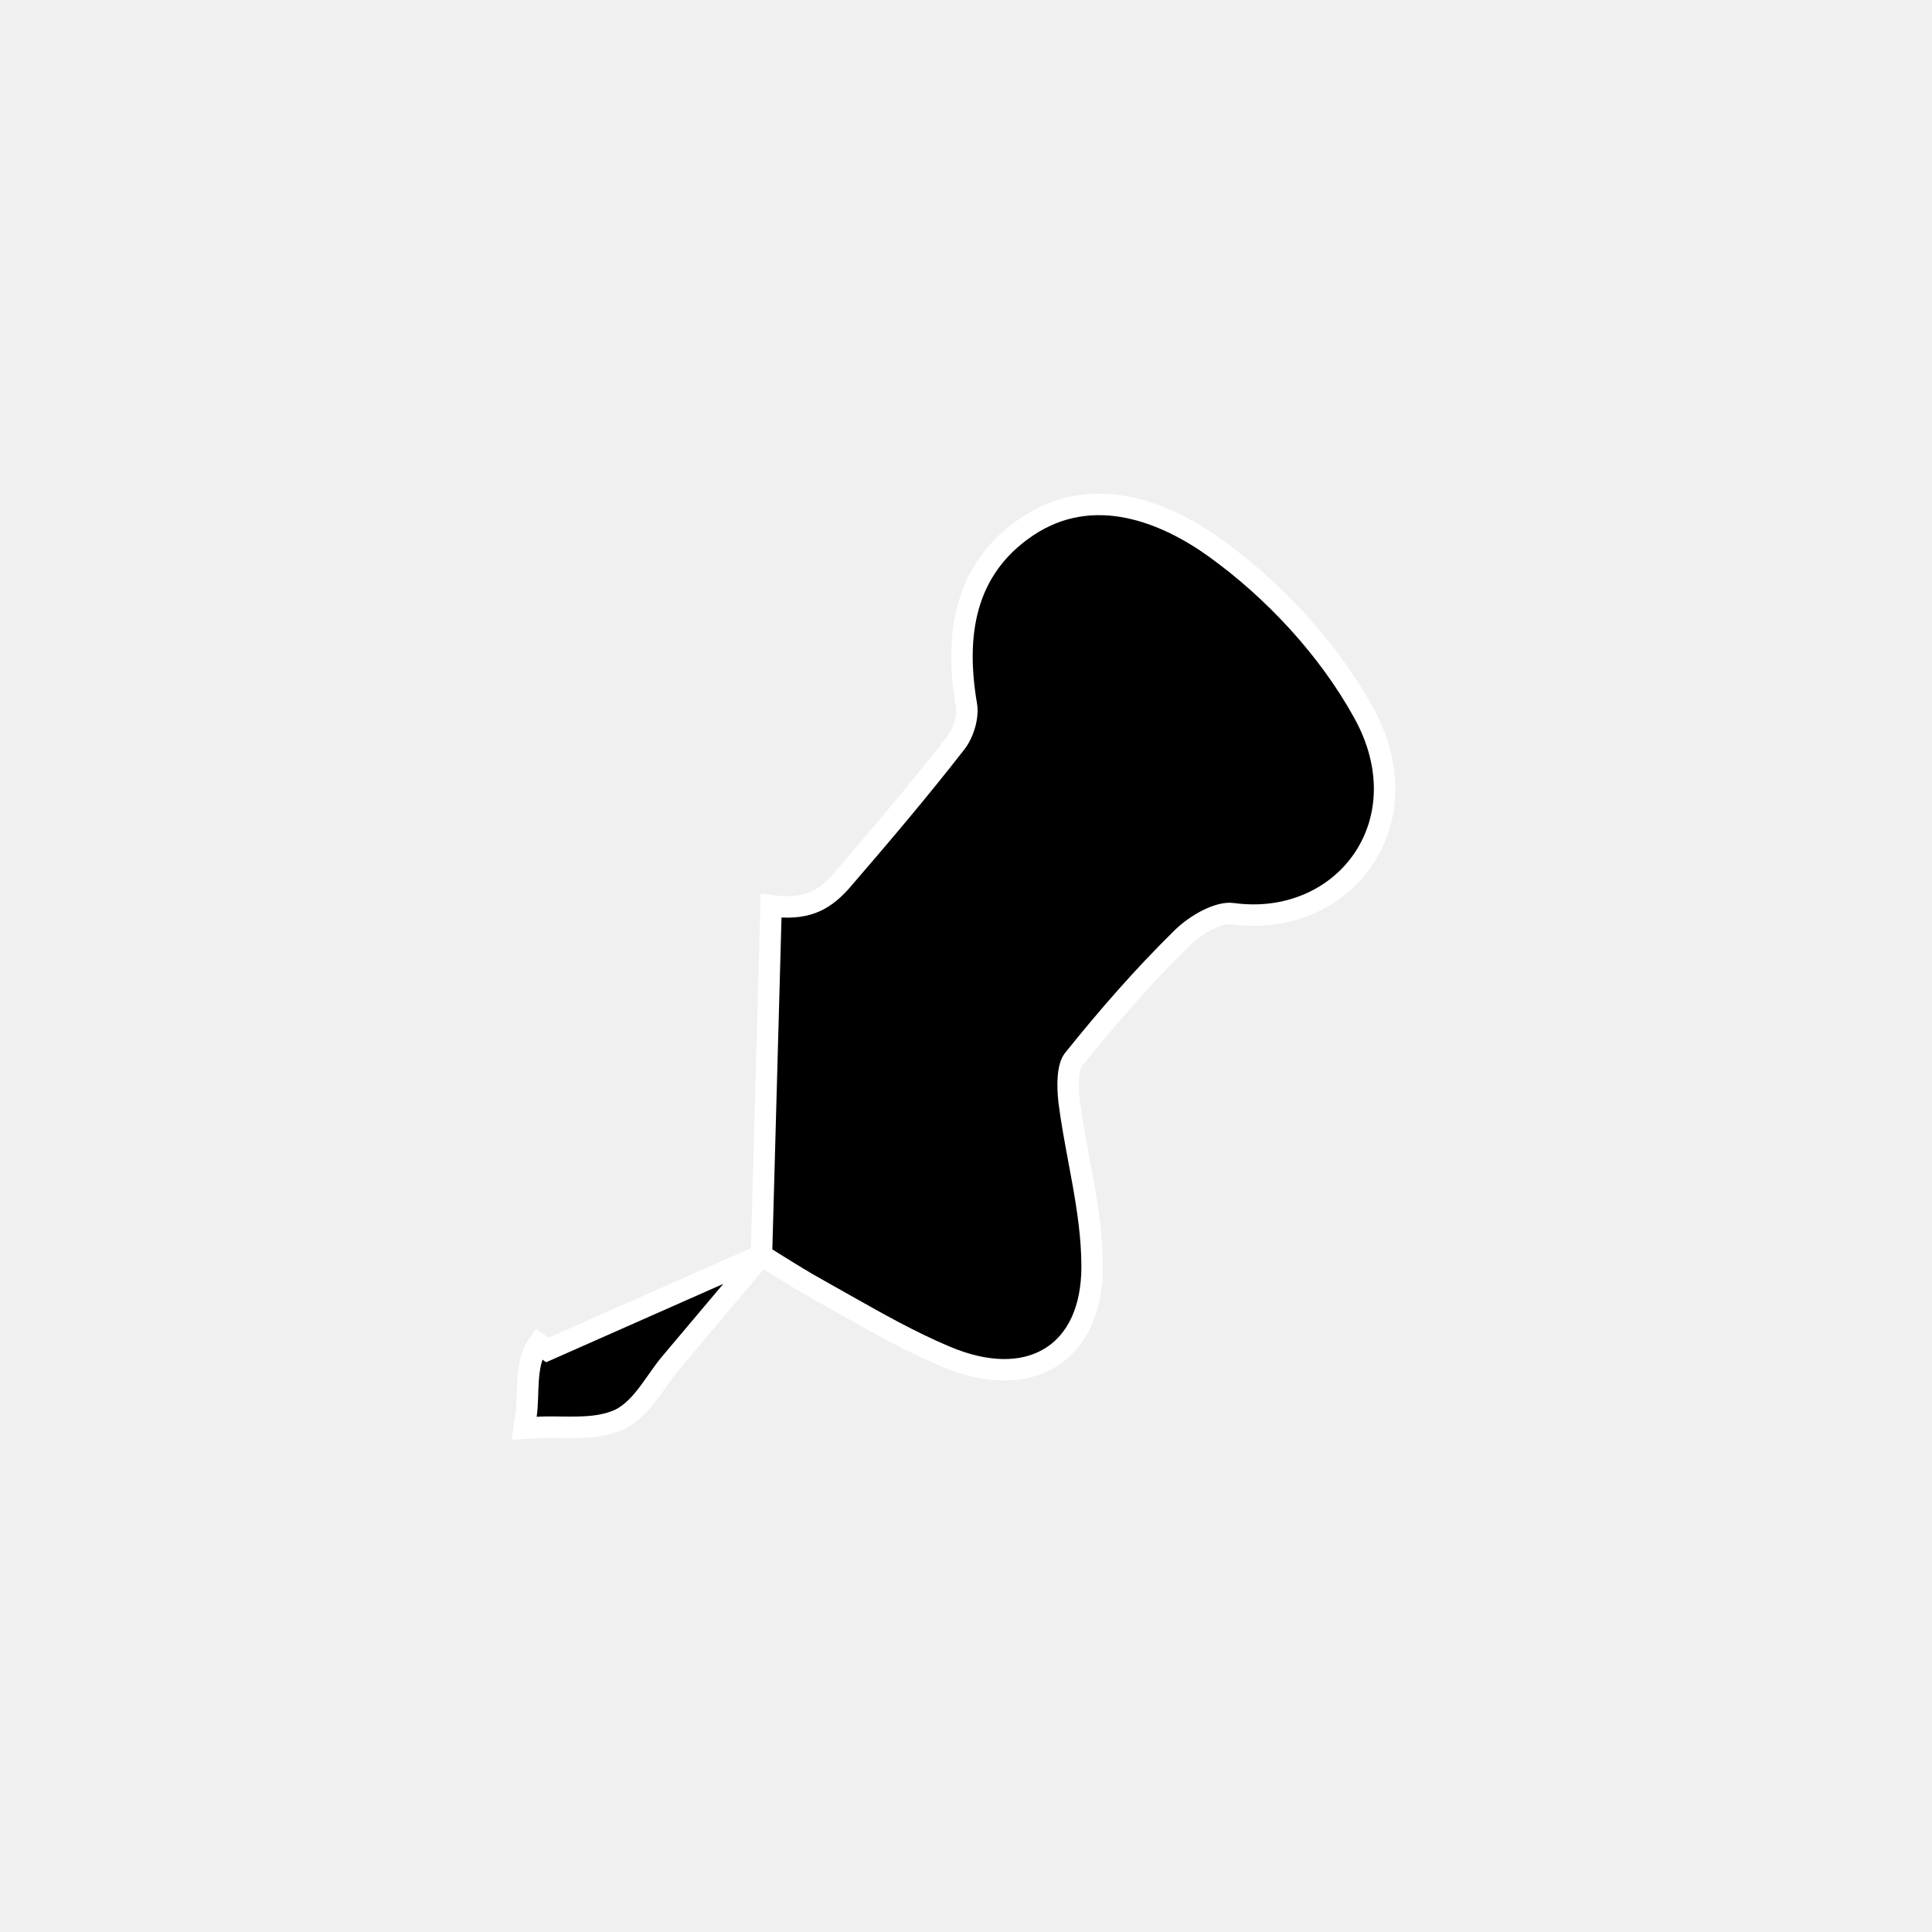
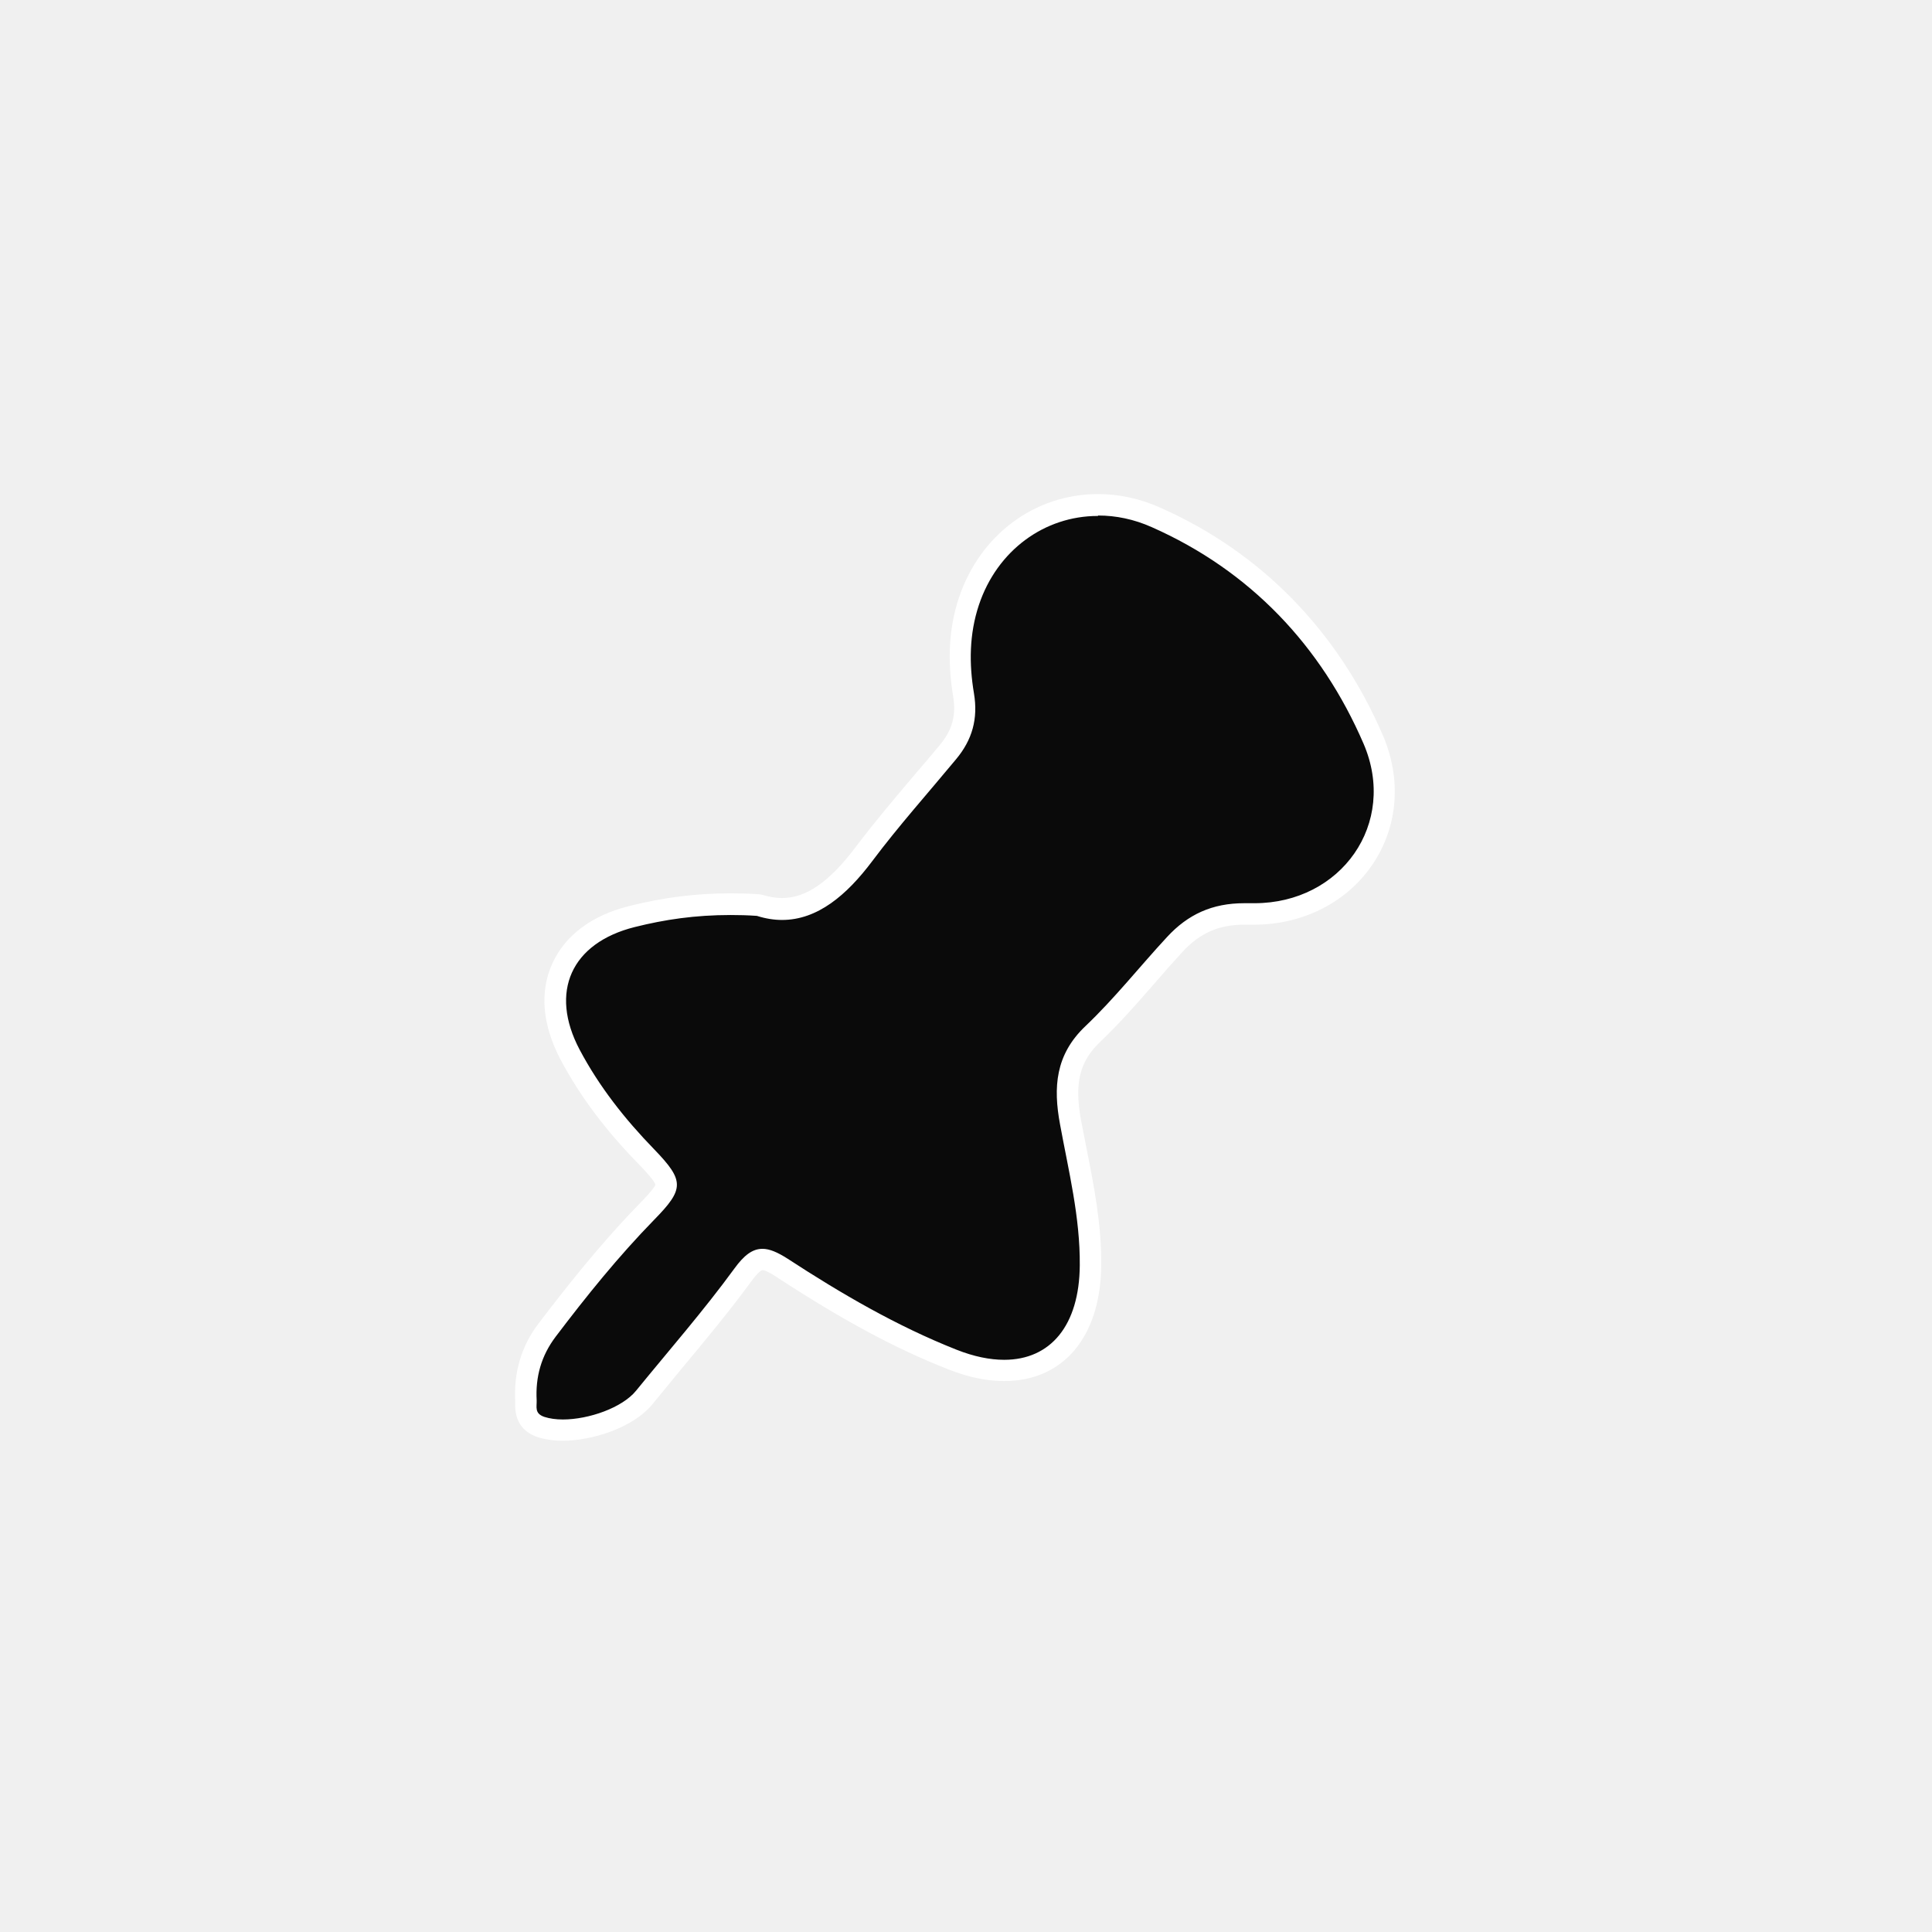
<svg xmlns="http://www.w3.org/2000/svg" width="90" height="90" viewBox="0 0 90 90" fill="none">
-   <path d="M35.471 58.475C34.01 60.21 32.651 61.823 31.27 63.459L31.268 63.462C31.041 63.726 30.846 64.003 30.637 64.3C30.51 64.481 30.378 64.668 30.231 64.865C29.872 65.344 29.438 65.846 28.861 66.126L28.849 66.132L28.849 66.132C28.229 66.412 27.54 66.475 26.897 66.487C26.637 66.493 26.373 66.49 26.118 66.487C26.055 66.486 25.994 66.485 25.933 66.484C25.617 66.481 25.317 66.481 25.03 66.499L24.418 66.537L24.505 65.929C24.539 65.695 24.553 65.439 24.564 65.161C24.567 65.09 24.57 65.016 24.572 64.941C24.579 64.734 24.587 64.516 24.601 64.307C24.639 63.746 24.73 63.105 25.091 62.597C25.091 62.597 25.091 62.597 25.091 62.597L25.499 62.887L35.471 58.475ZM35.471 58.475C35.66 58.592 35.846 58.708 36.03 58.823C36.763 59.28 37.462 59.717 38.181 60.112C38.547 60.315 38.913 60.523 39.281 60.732C40.829 61.608 42.409 62.503 44.068 63.199C45.922 63.98 47.632 64.026 48.905 63.259C50.191 62.485 50.875 60.978 50.875 59.002C50.875 57.686 50.681 56.374 50.453 55.088C50.389 54.729 50.322 54.373 50.256 54.02C50.084 53.096 49.915 52.189 49.799 51.275C49.763 50.916 49.742 50.517 49.772 50.156C49.804 49.783 49.885 49.52 49.996 49.373C51.583 47.393 53.24 45.492 55.042 43.718L55.045 43.716C55.357 43.404 55.794 43.081 56.248 42.853C56.715 42.619 57.128 42.521 57.416 42.562L57.419 42.563C59.977 42.91 62.232 41.874 63.48 40.066C64.734 38.251 64.93 35.723 63.512 33.182C61.876 30.222 59.353 27.504 56.606 25.524L56.605 25.523C54.35 23.904 50.949 22.437 47.825 24.543L47.824 24.544C44.866 26.549 44.479 29.667 45.017 32.837L45.017 32.837L45.018 32.844C45.063 33.084 45.039 33.403 44.947 33.737C44.855 34.069 44.706 34.375 44.541 34.589C42.828 36.793 41.015 38.926 39.17 41.065C38.722 41.57 38.289 41.889 37.8 42.067C37.309 42.246 36.716 42.299 35.921 42.194L35.471 58.475Z" fill="black" stroke="white" />
+   <path d="M26.23 66.615C25.84 66.615 25.5 66.565 25.21 66.465C24.47 66.215 24.5 65.635 24.51 65.385C24.51 65.345 24.51 65.295 24.51 65.255C24.45 63.995 24.77 62.925 25.49 61.975C26.69 60.395 28.3 58.345 30.13 56.465C31.35 55.215 31.34 55.145 30.12 53.885C28.6 52.325 27.44 50.765 26.57 49.125C25.8 47.675 25.67 46.285 26.19 45.115C26.71 43.935 27.84 43.105 29.46 42.695C31.02 42.305 32.48 42.125 34.05 42.125C34.45 42.125 34.87 42.135 35.3 42.165C35.34 42.165 35.38 42.165 35.42 42.185C35.77 42.295 36.11 42.345 36.44 42.345C37.73 42.345 38.94 41.535 40.25 39.795C41.13 38.625 42.08 37.505 43.01 36.415C43.4 35.955 43.79 35.495 44.17 35.035C44.84 34.235 45.07 33.385 44.9 32.365C44.63 30.745 44.71 29.315 45.15 28.015C46.06 25.285 48.43 23.525 51.17 23.525C52.08 23.525 52.99 23.725 53.87 24.105C58.44 26.125 61.94 29.695 63.99 34.455C64.8 36.325 64.65 38.325 63.59 39.935C62.5 41.595 60.58 42.585 58.45 42.585H57.97C56.65 42.585 55.65 43.015 54.75 43.985C54.29 44.485 53.84 44.995 53.4 45.505C52.62 46.405 51.81 47.335 50.92 48.175C49.84 49.205 49.54 50.395 49.88 52.285C49.96 52.715 50.04 53.145 50.13 53.575C50.47 55.315 50.82 57.105 50.81 58.945C50.78 61.965 49.25 63.835 46.79 63.845C46.05 63.845 45.24 63.675 44.39 63.335C41.95 62.375 39.49 61.045 36.43 59.045C36.04 58.795 35.75 58.665 35.53 58.665C35.34 58.665 35.09 58.755 34.62 59.385C33.59 60.795 32.46 62.155 31.36 63.475C30.91 64.015 30.46 64.555 30.02 65.095C29.21 66.085 27.46 66.615 26.23 66.615Z" fill="#0A0A0A" />
+   <path d="M51.16 24.015C51.98 24.015 52.82 24.185 53.65 24.555C58.24 26.585 61.55 30.085 63.52 34.645C65.12 38.365 62.47 42.075 58.44 42.075C58.36 42.075 58.28 42.075 58.2 42.075C58.12 42.075 58.04 42.075 57.96 42.075C56.47 42.075 55.34 42.595 54.37 43.645C53.09 45.025 51.92 46.515 50.56 47.805C49.16 49.135 49.06 50.655 49.38 52.375C49.78 54.555 50.32 56.705 50.3 58.945C50.28 61.745 48.94 63.345 46.78 63.345C46.11 63.345 45.37 63.195 44.56 62.875C41.78 61.775 39.19 60.265 36.69 58.635C36.22 58.335 35.85 58.175 35.52 58.175C35.05 58.175 34.66 58.475 34.21 59.095C32.78 61.055 31.17 62.895 29.63 64.785C28.99 65.575 27.43 66.125 26.22 66.125C25.9 66.125 25.61 66.085 25.36 66.005C24.89 65.845 25.01 65.545 25 65.235C24.94 64.145 25.21 63.165 25.88 62.275C27.32 60.375 28.81 58.525 30.48 56.815C31.88 55.385 31.89 55.005 30.47 53.535C29.11 52.135 27.91 50.615 27 48.895C25.58 46.205 26.61 43.925 29.57 43.185C30.97 42.835 32.38 42.625 34.04 42.625C34.43 42.625 34.84 42.635 35.26 42.665C35.67 42.795 36.06 42.855 36.43 42.855C38.08 42.855 39.44 41.705 40.64 40.105C41.87 38.465 43.24 36.935 44.54 35.365C45.29 34.465 45.57 33.485 45.37 32.295C45.14 30.925 45.15 29.535 45.6 28.185C46.45 25.635 48.66 24.035 51.14 24.035M51.16 23.015C48.2 23.015 45.65 24.915 44.67 27.845C44.21 29.225 44.12 30.735 44.4 32.435C44.55 33.315 44.36 34.015 43.78 34.705C43.4 35.165 43.01 35.625 42.62 36.075C41.69 37.175 40.73 38.305 39.84 39.485C38.63 41.085 37.55 41.835 36.43 41.835C36.15 41.835 35.85 41.785 35.55 41.695C35.47 41.675 35.39 41.655 35.31 41.655C34.87 41.625 34.44 41.615 34.03 41.615C32.42 41.615 30.92 41.805 29.32 42.205C27.55 42.645 26.31 43.585 25.72 44.905C25.13 46.225 25.27 47.755 26.11 49.355C27 51.035 28.19 52.635 29.75 54.225C30.39 54.885 30.52 55.115 30.53 55.195C30.51 55.255 30.36 55.495 29.76 56.105C27.91 58.005 26.29 60.075 25.08 61.665C24.29 62.705 23.93 63.915 24 65.275C24 65.305 24 65.335 24 65.365C23.97 66.165 24.32 66.695 25.04 66.945C25.38 67.055 25.78 67.115 26.22 67.115C27.57 67.115 29.5 66.515 30.4 65.405C30.84 64.865 31.29 64.325 31.73 63.785C32.83 62.465 33.97 61.095 35.01 59.675C35.37 59.185 35.51 59.165 35.51 59.165C35.54 59.165 35.7 59.175 36.14 59.465C39.23 61.485 41.71 62.825 44.19 63.795C45.1 64.155 45.97 64.335 46.78 64.335C49.54 64.335 51.27 62.265 51.3 58.945C51.32 57.055 50.96 55.235 50.61 53.475C50.53 53.045 50.44 52.615 50.36 52.195C50.04 50.465 50.29 49.445 51.25 48.535C52.15 47.675 52.97 46.745 53.76 45.835C54.2 45.325 54.64 44.825 55.1 44.325C55.9 43.465 56.78 43.075 57.96 43.075C58.03 43.075 58.09 43.075 58.16 43.075C58.25 43.075 58.34 43.075 58.43 43.075C60.72 43.075 62.8 42.005 63.98 40.205C65.13 38.455 65.29 36.285 64.42 34.255C62.32 29.385 58.73 25.715 54.04 23.645C53.1 23.225 52.12 23.015 51.14 23.015H51.16Z" fill="white" />
</svg>
